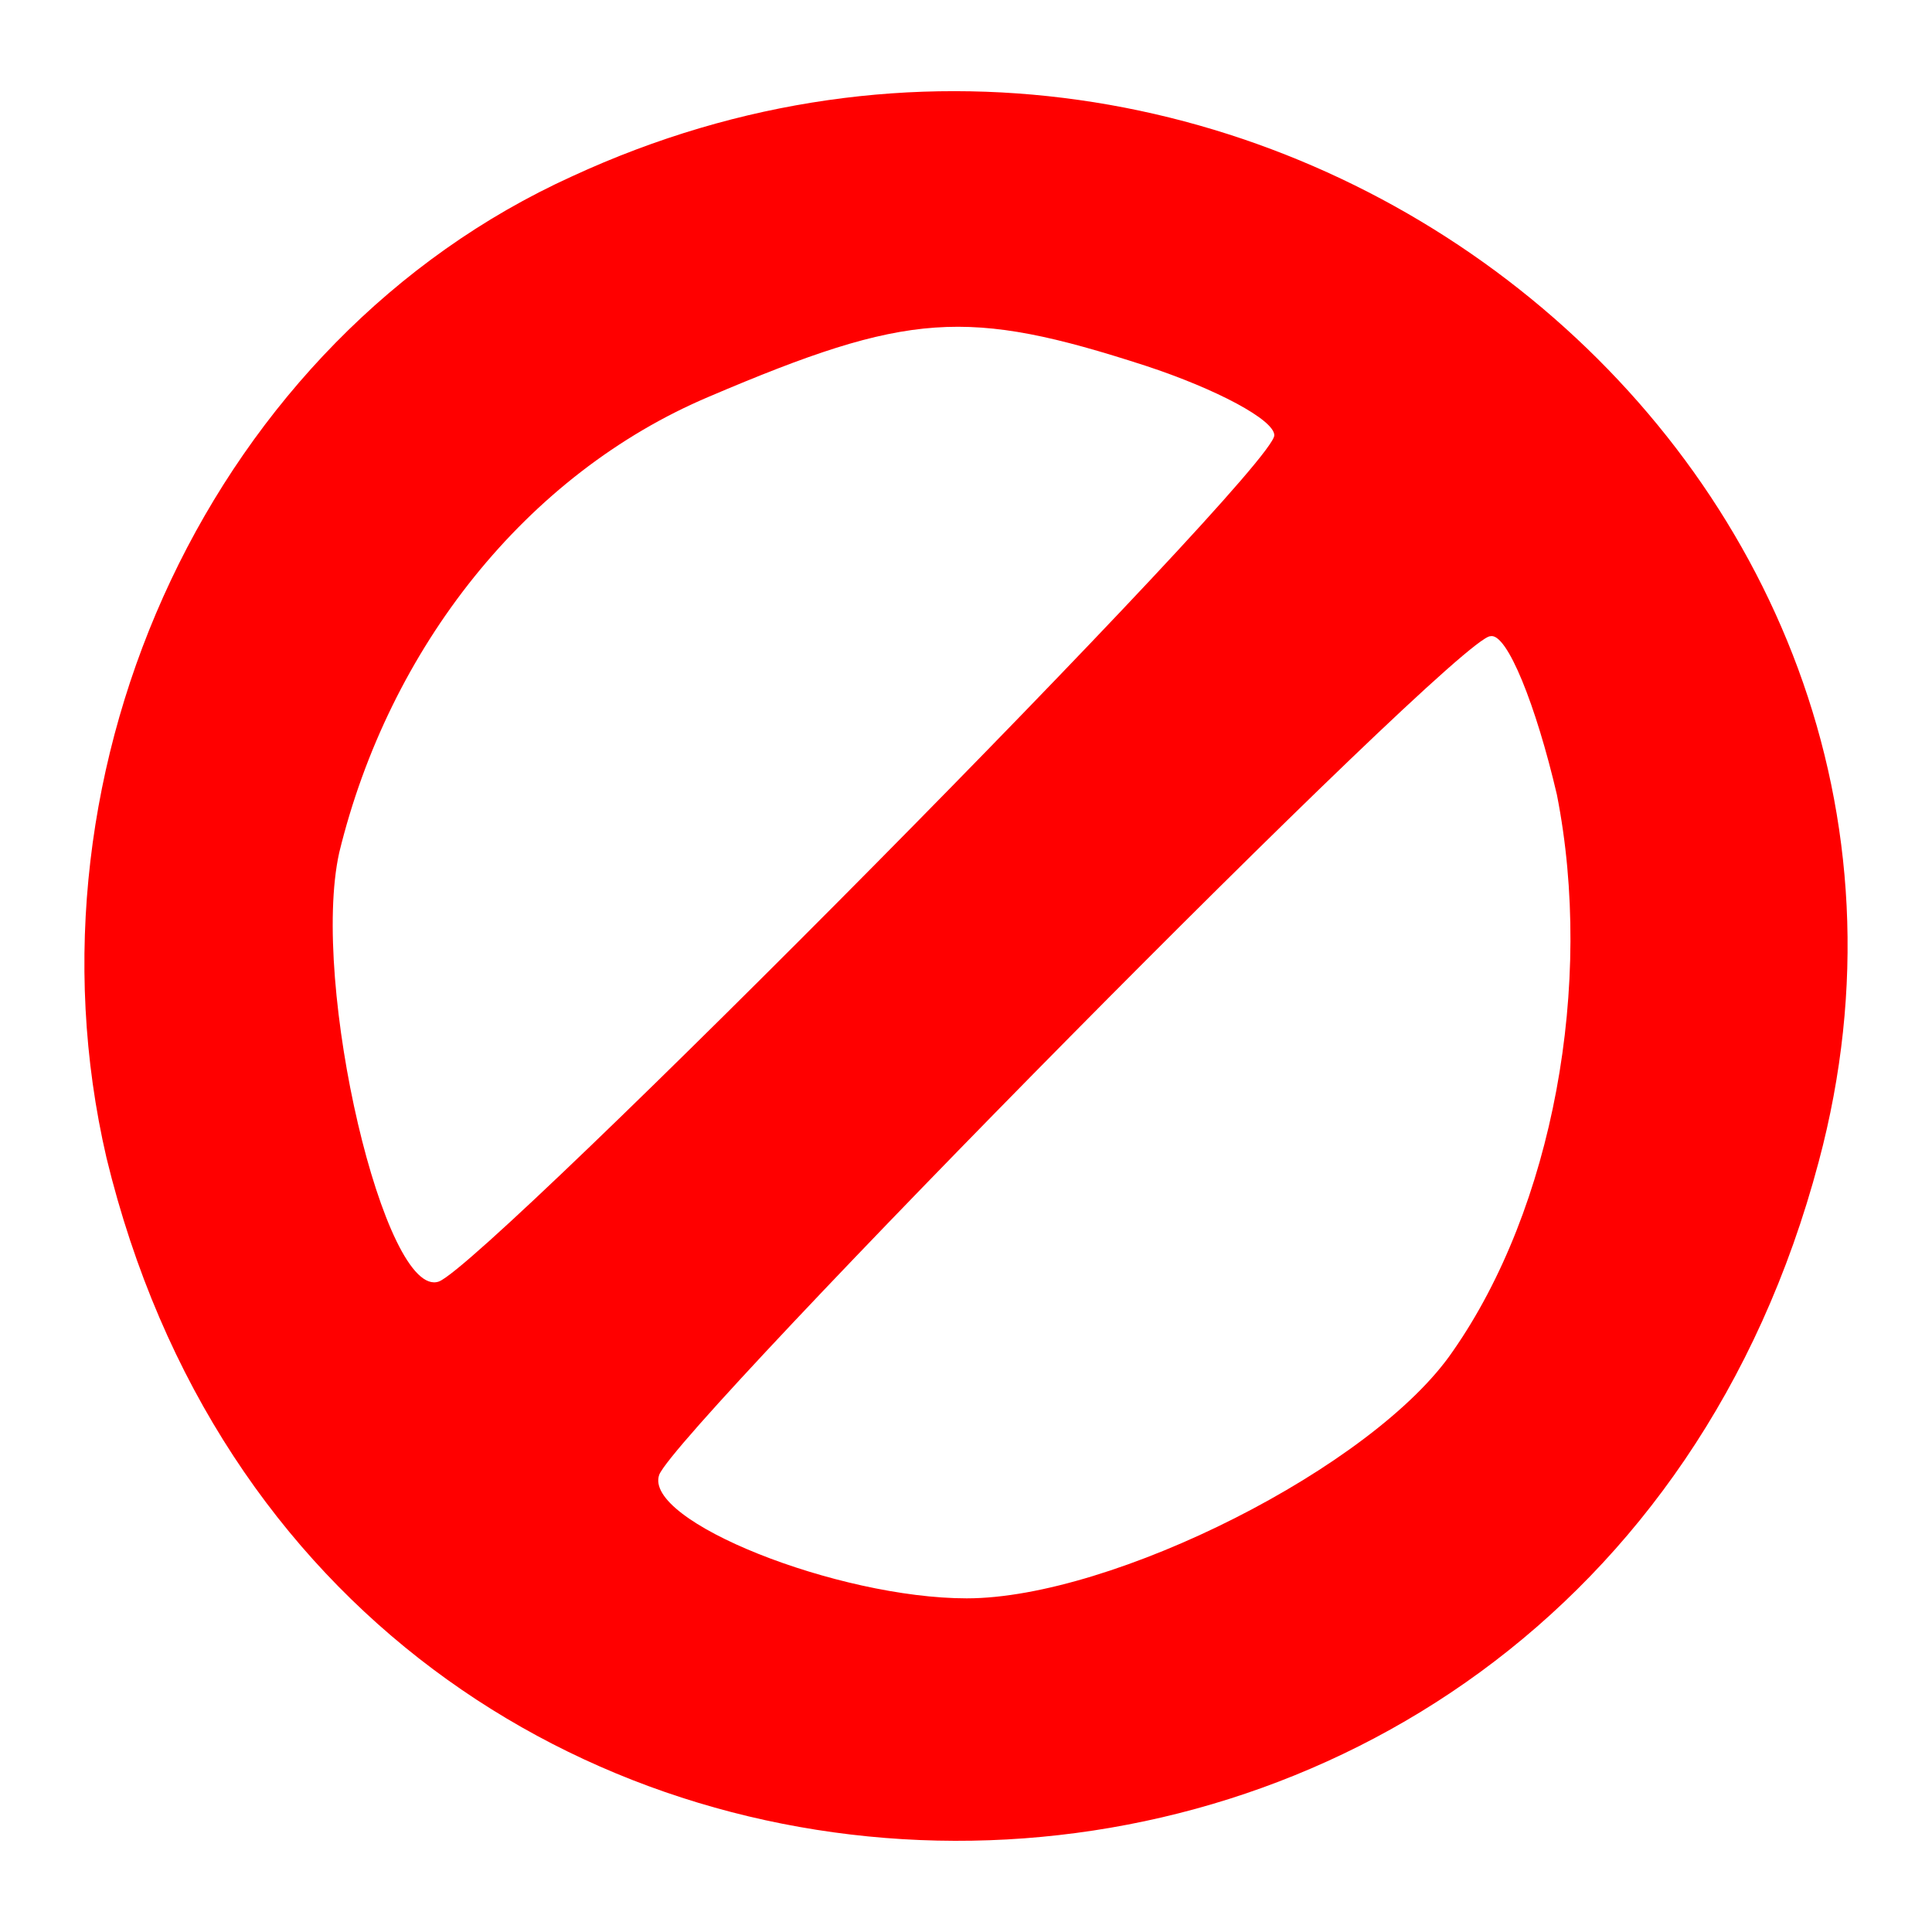
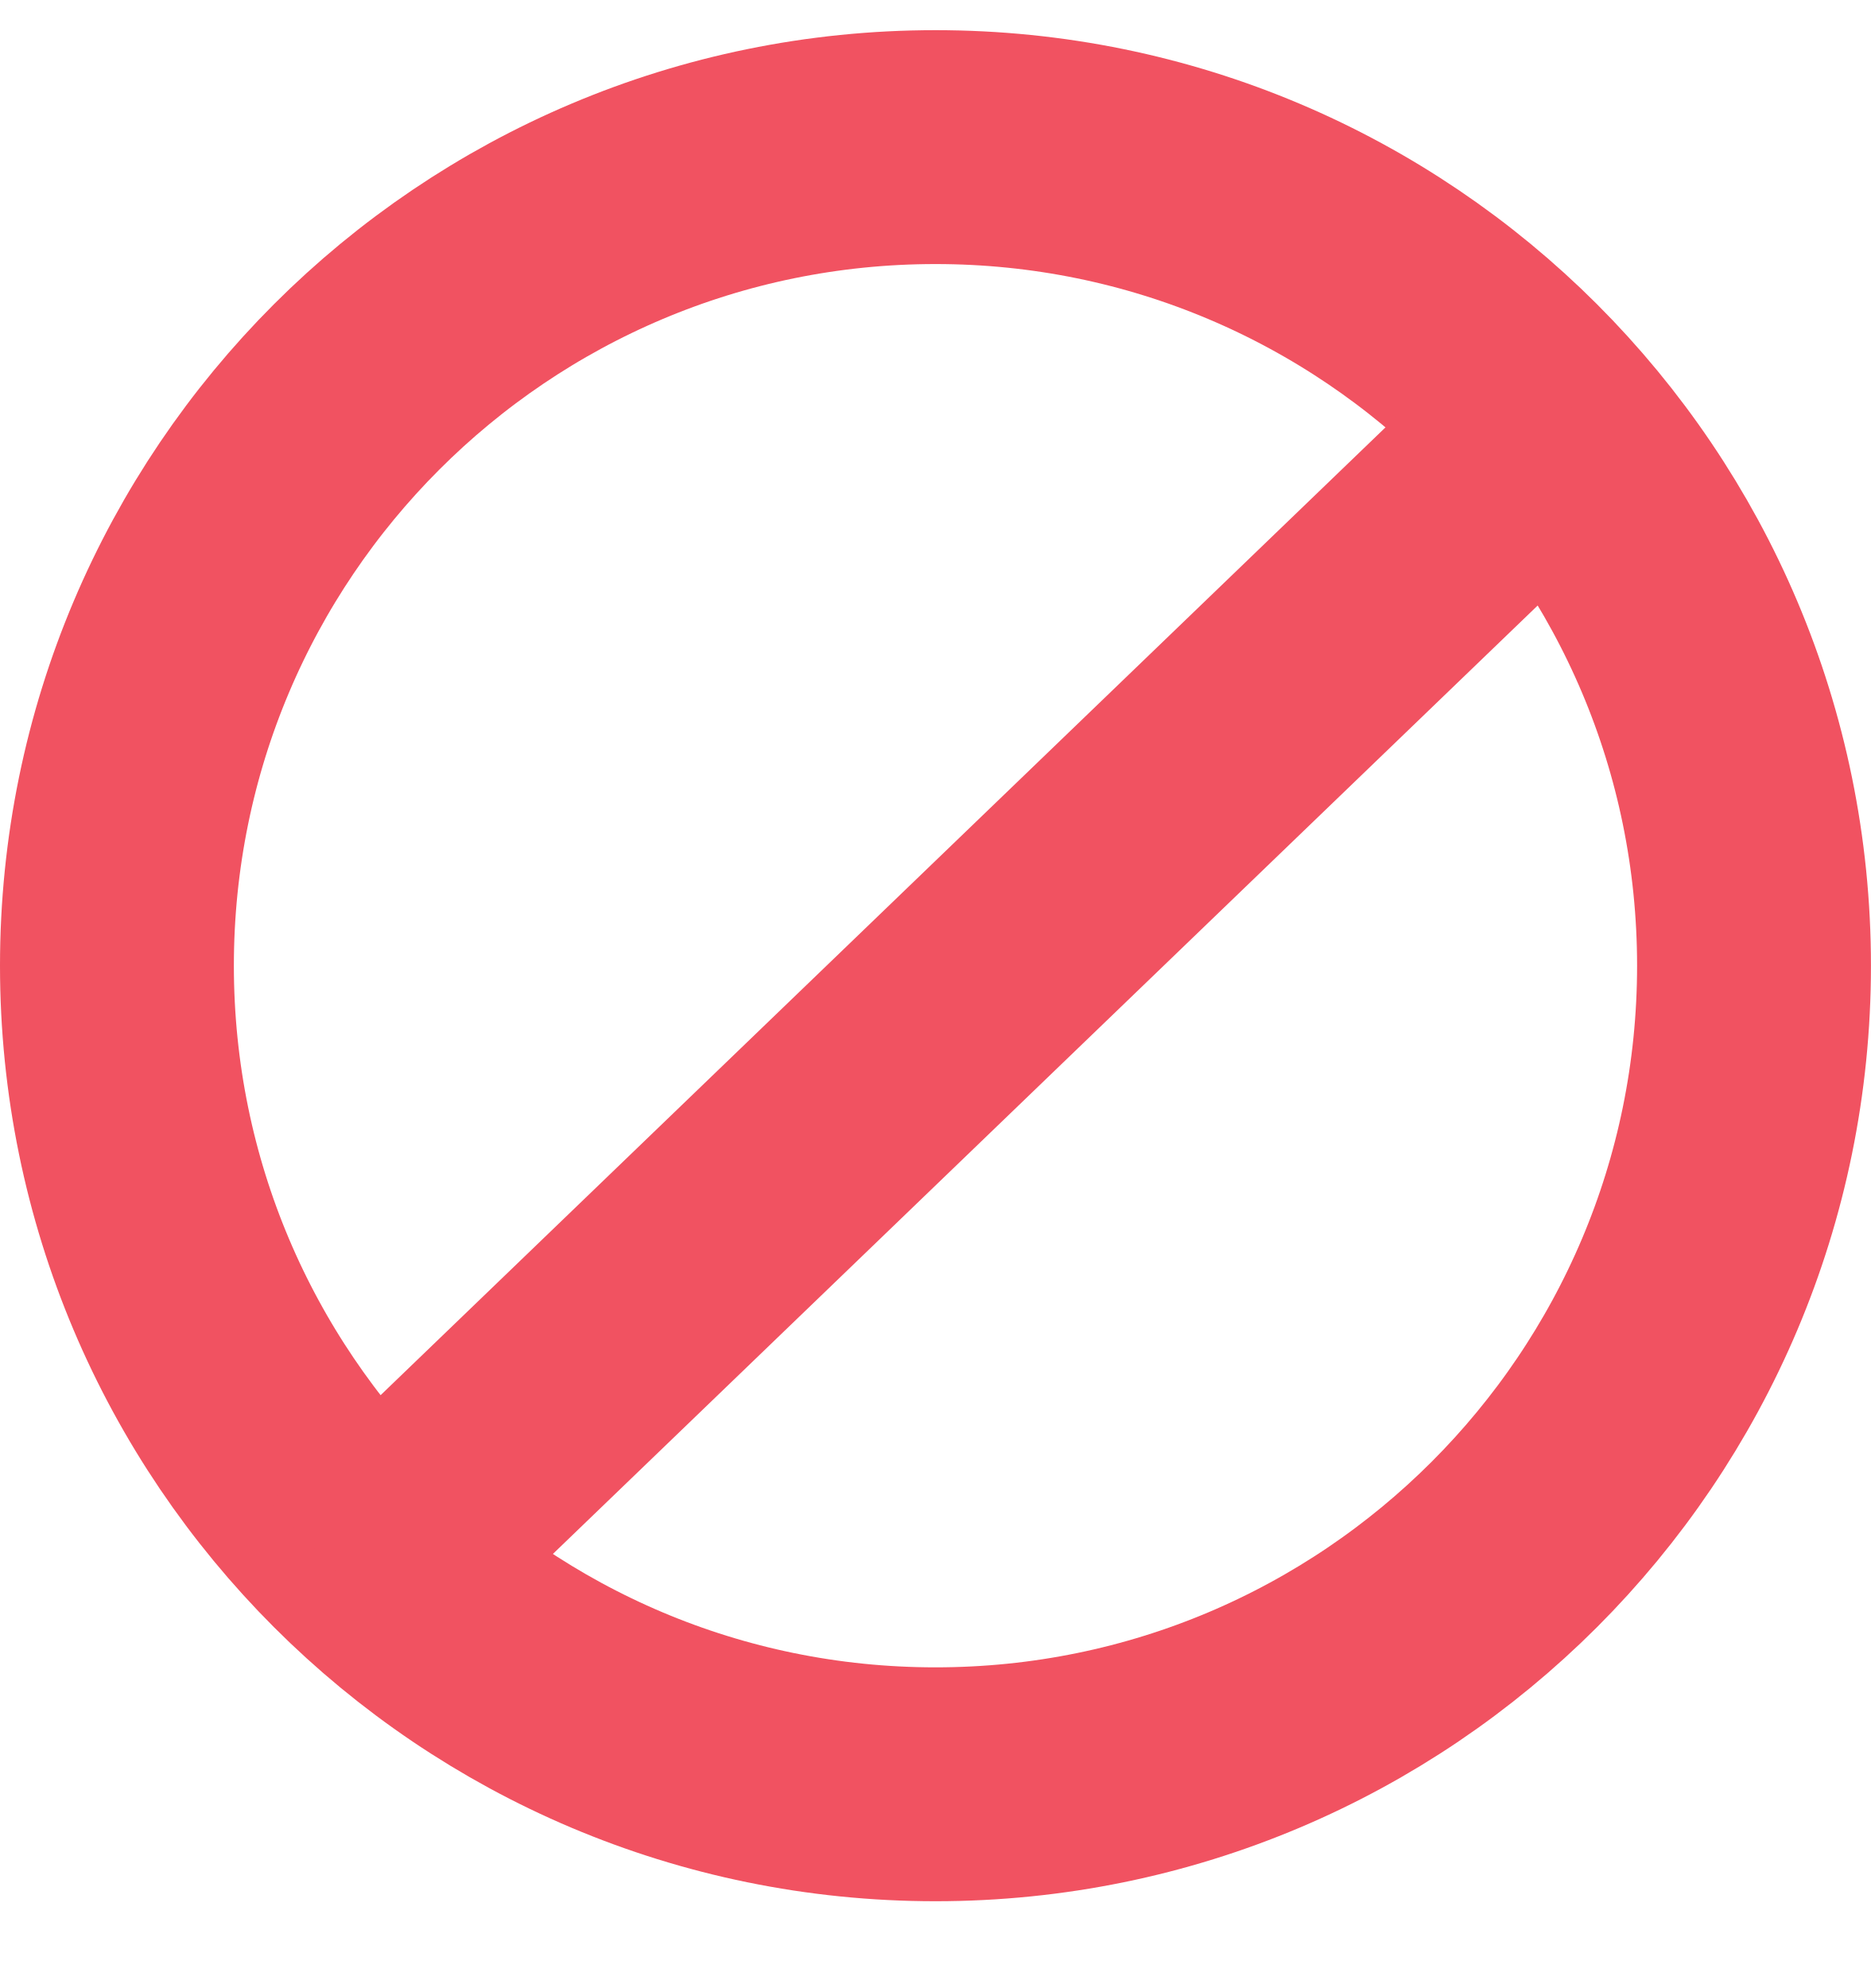
- <svg xmlns="http://www.w3.org/2000/svg" version="1.1" width="50" height="50">
-   <g id="Layer1" opacity="1">
-     <g id="Shape1">
-       <path id="shapePath1" d="M14.802,4.565 C5.552,8.765 0.39,19.765 2.756,29.965 C8.456,53.465 40.83,53.565 47.068,30.065 C51.908,11.965 32.333,-3.535 14.802,4.565 M29.645,9.465 C31.473,10.065 32.979,10.865 32.979,11.265 C32.979,12.165 12.651,32.665 11.36,33.165 C9.962,33.665 8.026,25.465 8.779,22.065 C10.07,16.765 13.619,12.265 18.351,10.265 C23.514,8.065 25.02,7.965 29.645,9.465 M40.292,20.565 C41.26,25.465 40.185,31.265 37.603,34.965 C35.56,37.965 28.784,41.365 25.02,41.365 C21.686,41.365 16.631,39.365 17.061,38.165 C17.598,36.865 37.711,16.465 38.571,16.465 C39.002,16.365 39.755,18.265 40.292,20.565 Z" style="stroke:none;fill-rule:nonzero;fill:#ff0000;fill-opacity:1;" />
+ <svg xmlns="http://www.w3.org/2000/svg" width="16px" height="17px" viewBox="0 0 16 17" version="1.1">
+   <defs />
+   <g id="Page-1" stroke="none" stroke-width="1" fill="none" fill-rule="evenodd">
+     <g id="discussion-copy" transform="translate(-15, -2404)" stroke-width="2" stroke="#F15261">
+       <g id="Rectangle-910-+-Group" transform="translate(0, 56)">
+         <g id="Group">
+           <g id="Group-Copy-14-+-Oval-451-+-Line" transform="translate(16, 2344)">
+             <g id="Oval-451-+-Line" transform="translate(0, 5)">
+               <ellipse id="Oval-451" cx="7" cy="7.258" rx="7" ry="7" />
+               <path d="M2.722,11.869 L11.733,3.191" id="Line" stroke-linecap="square" />
+             </g>
+           </g>
+         </g>
+       </g>
    </g>
  </g>
</svg>
